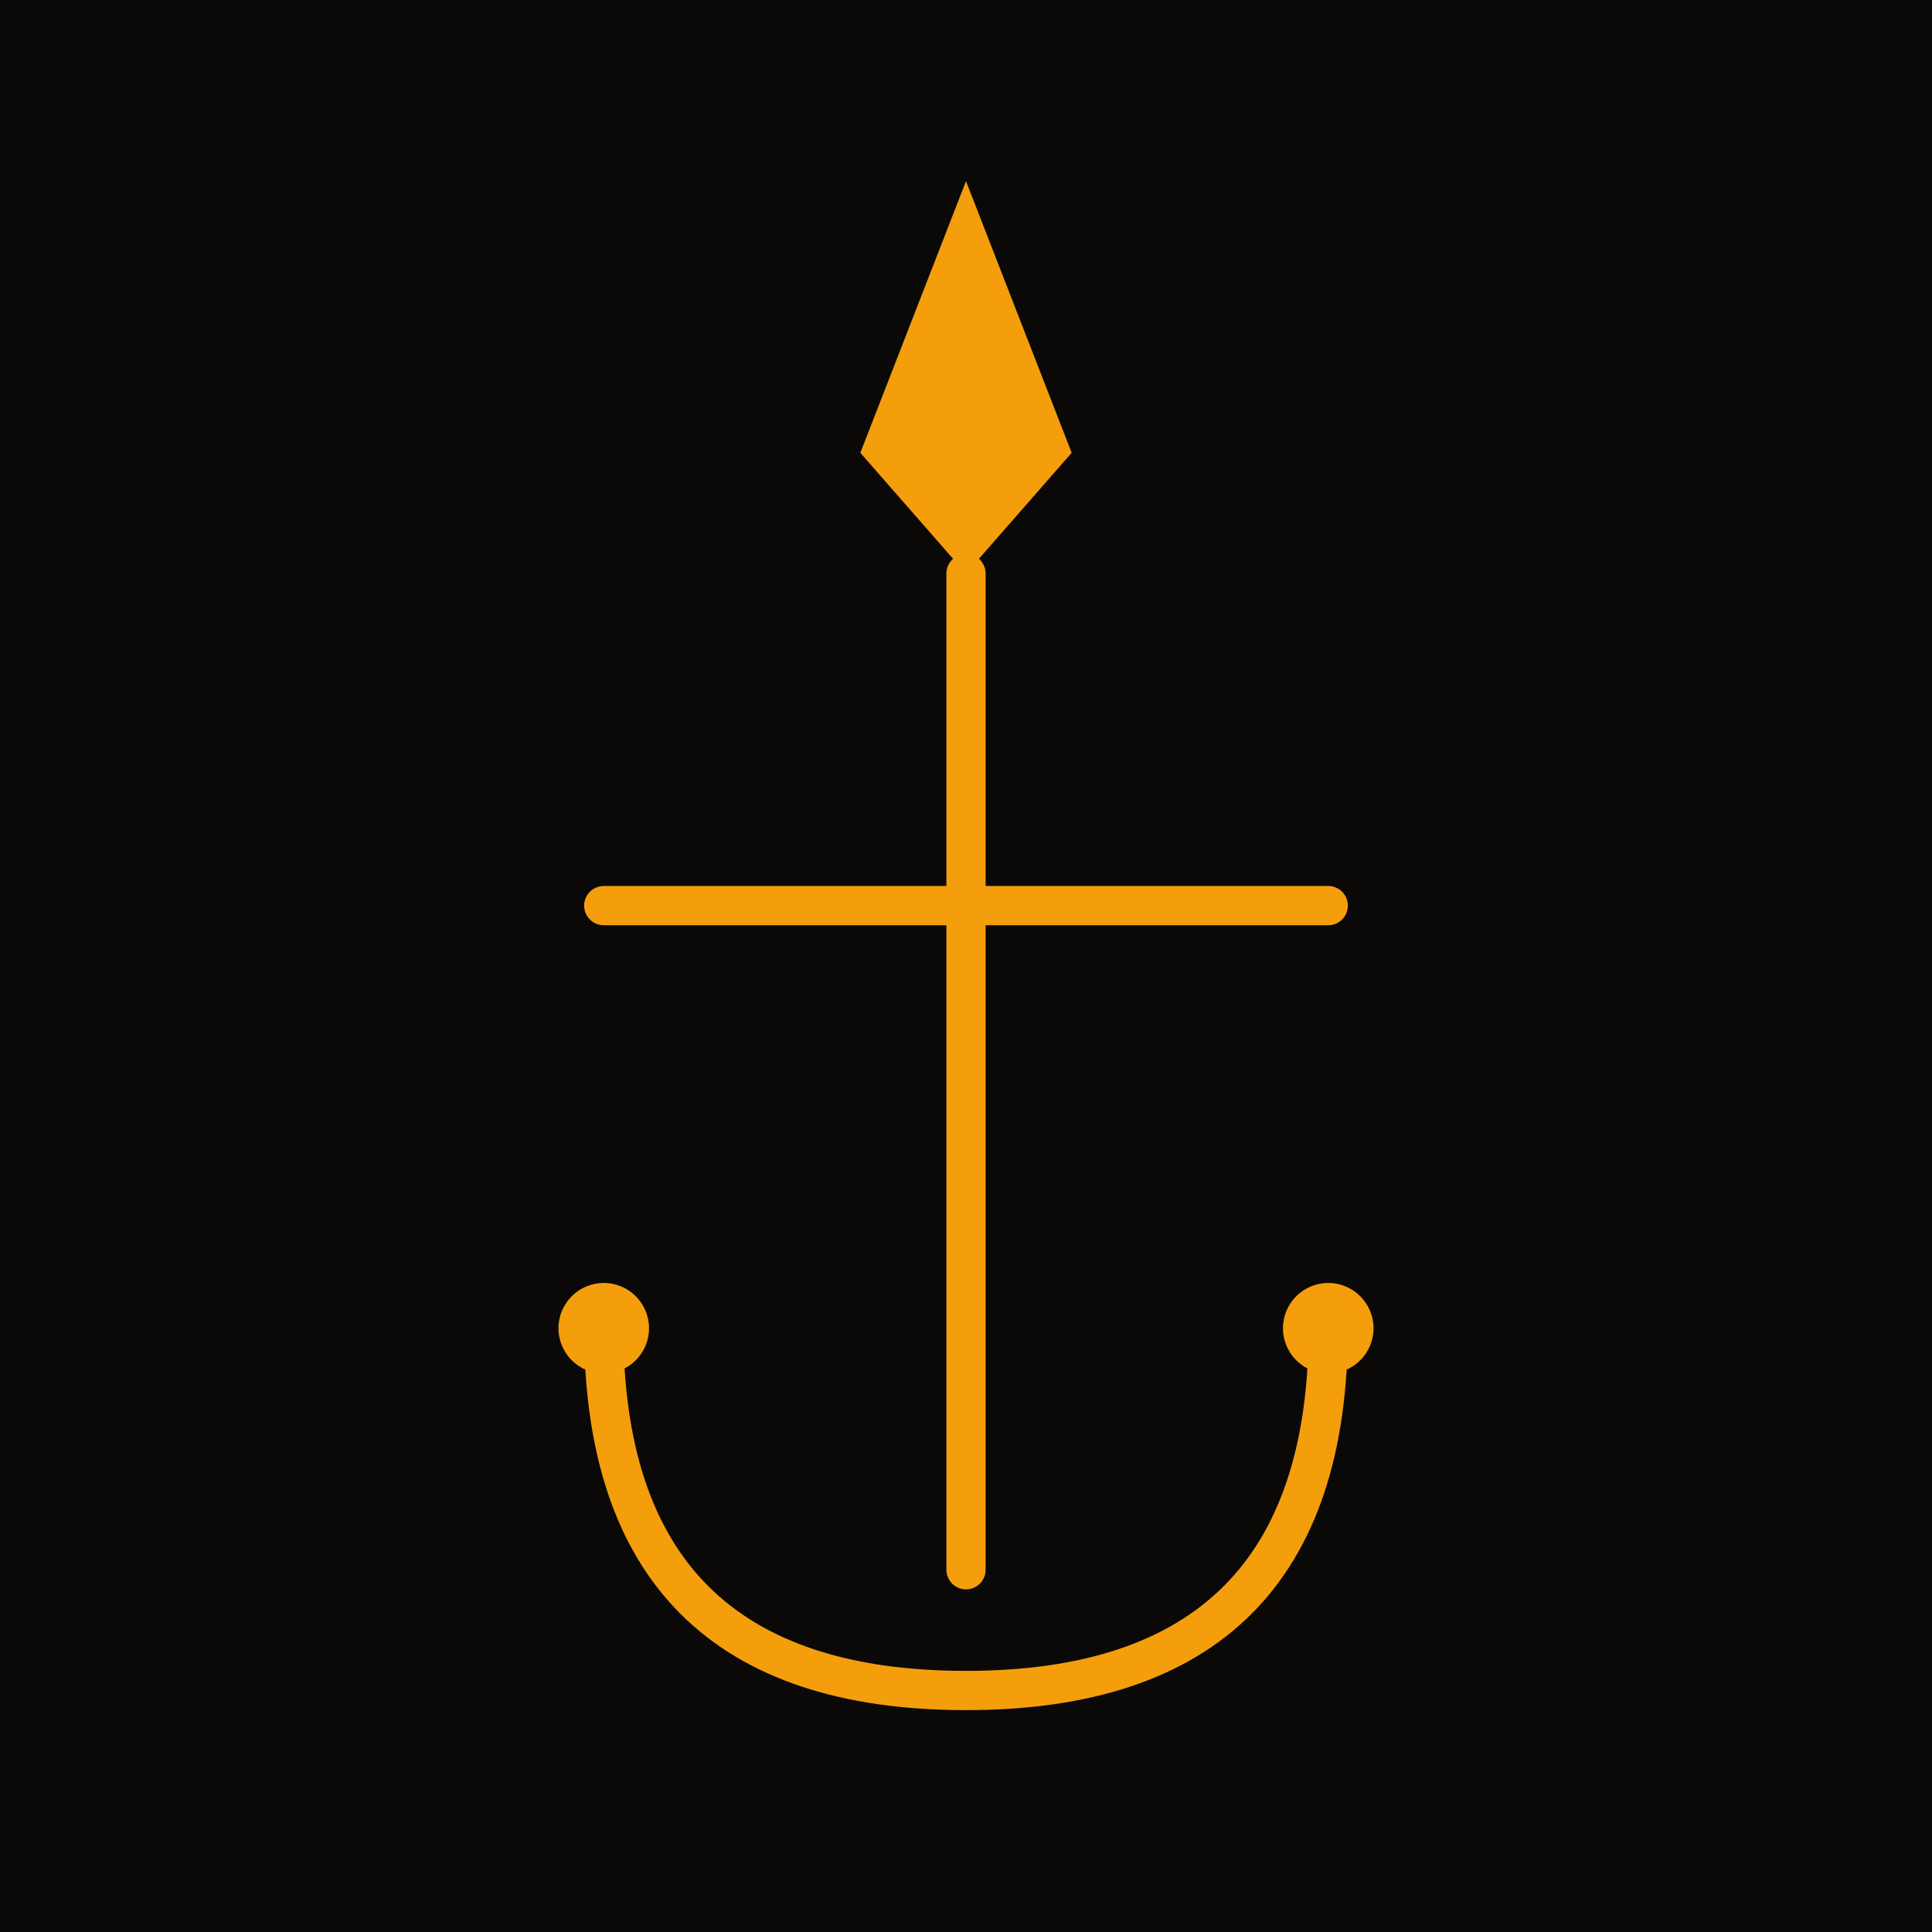
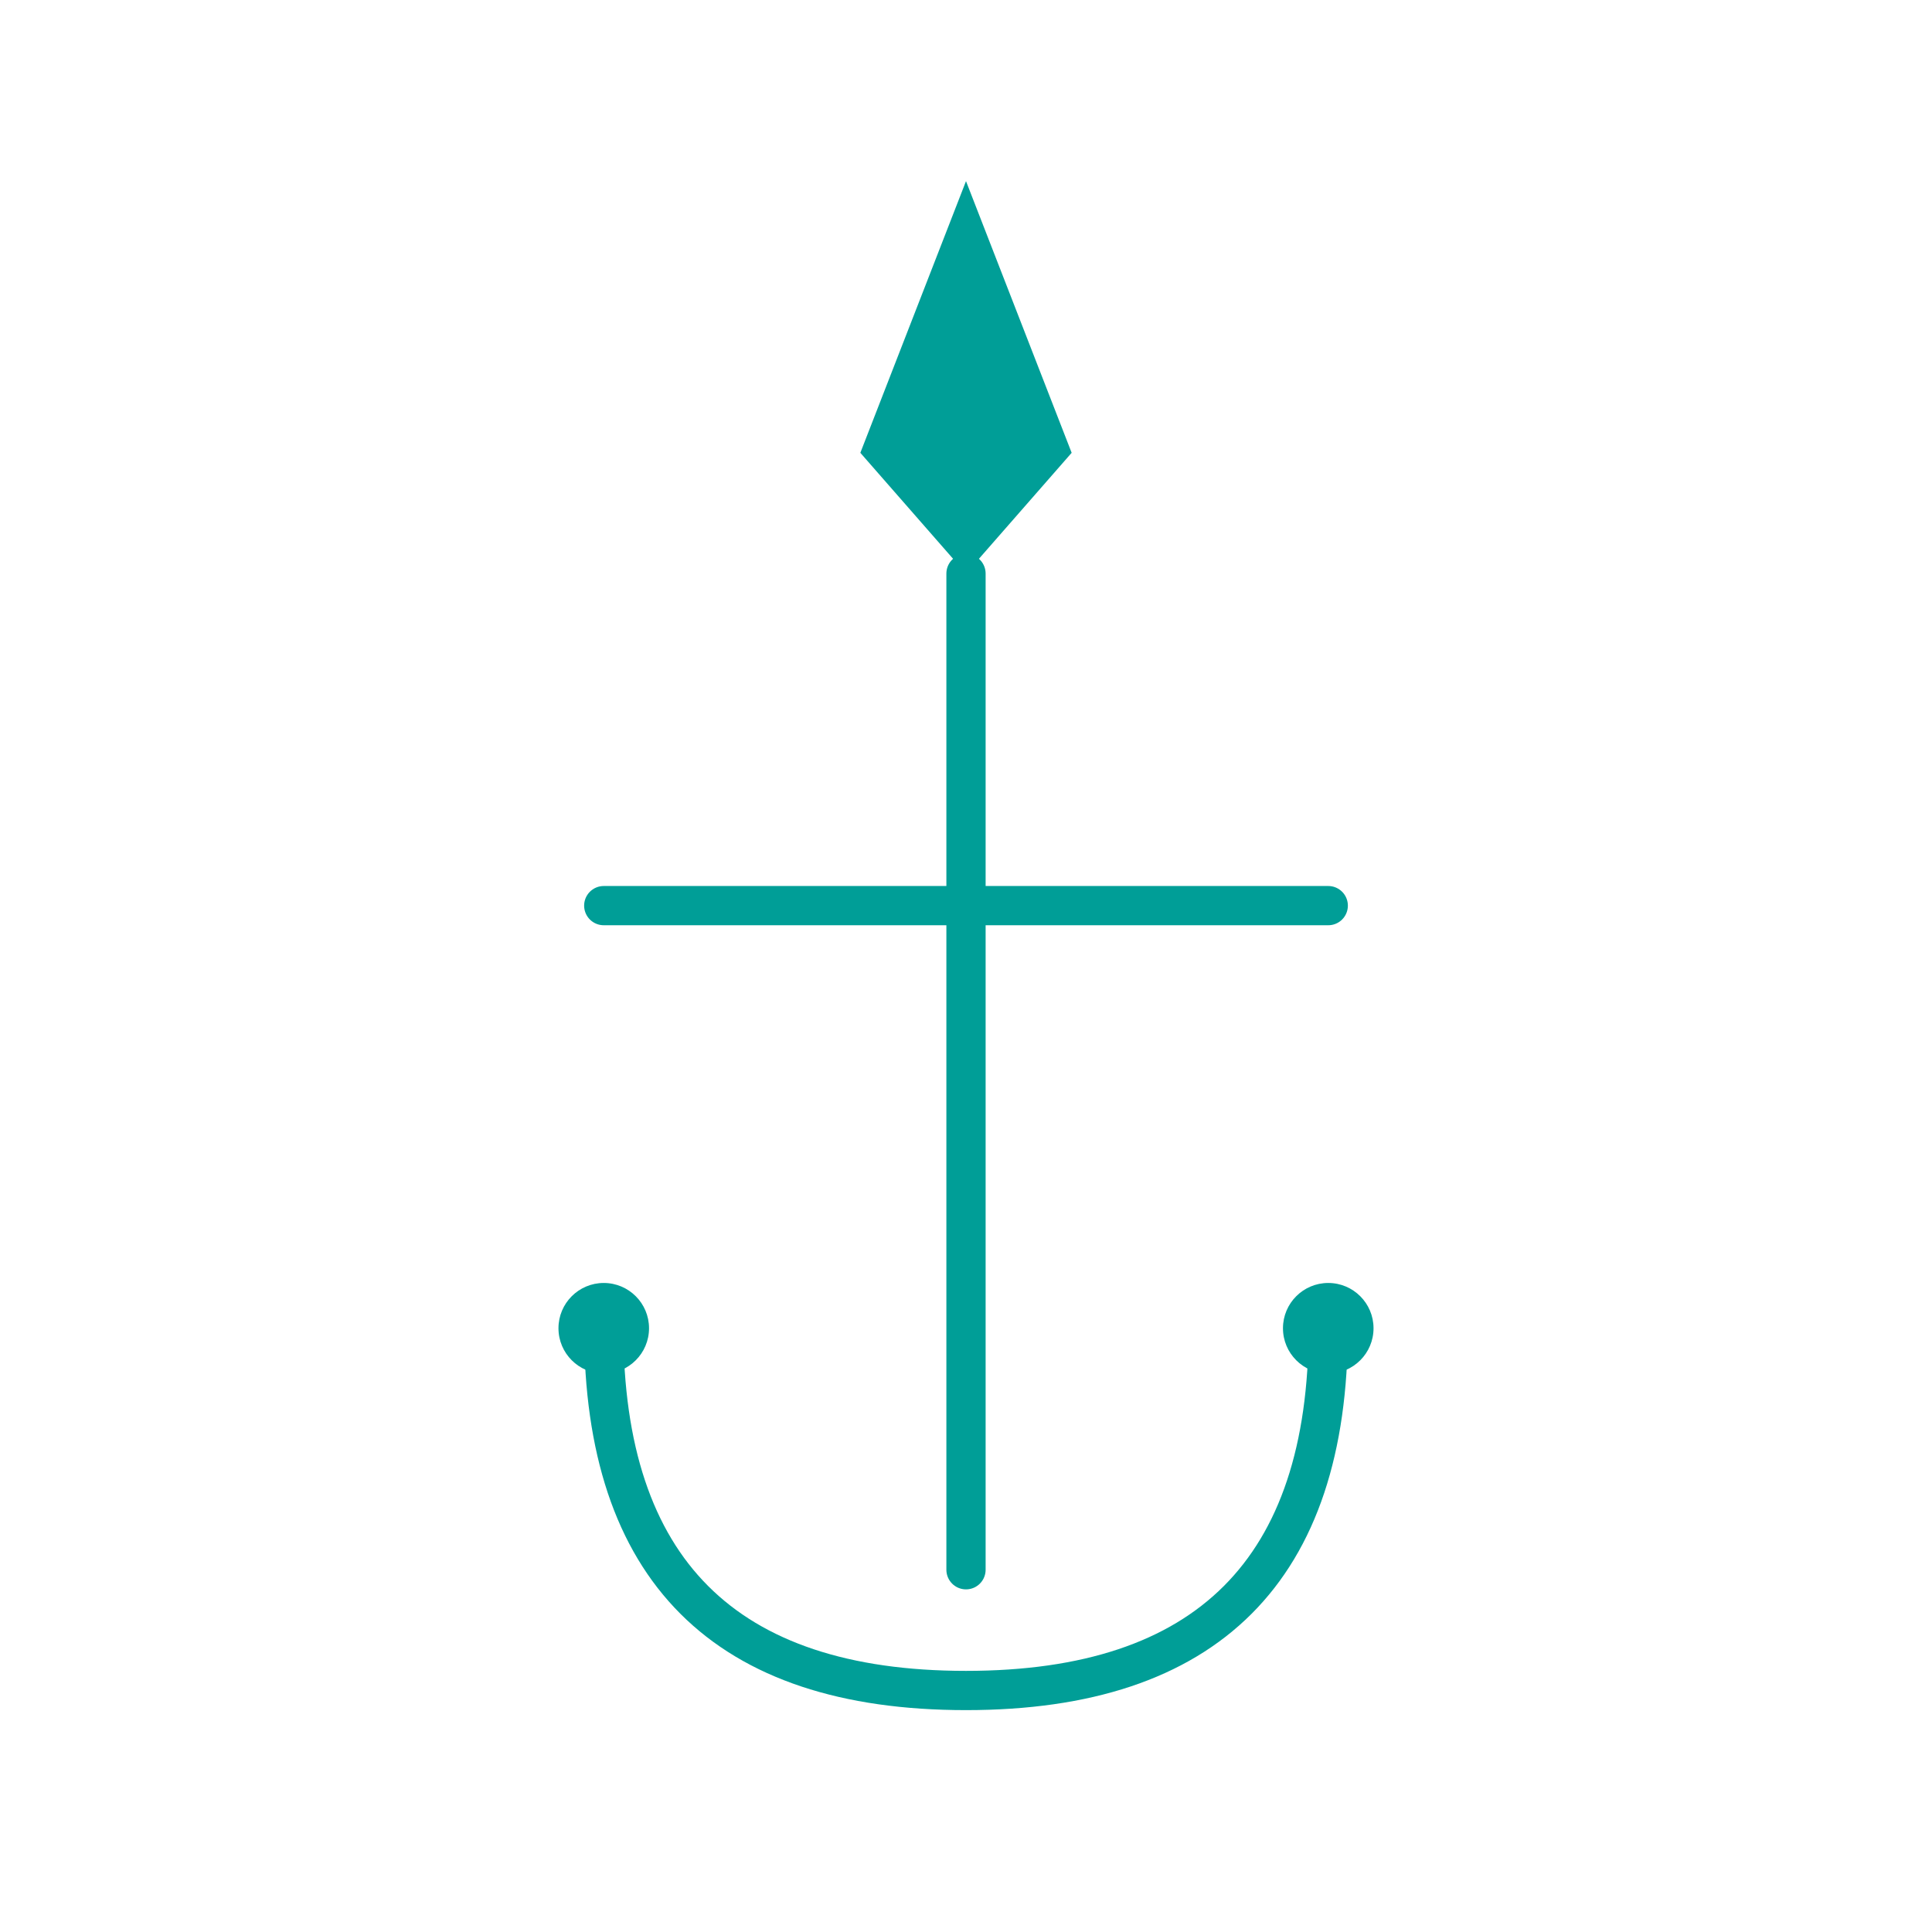
<svg xmlns="http://www.w3.org/2000/svg" width="32" height="32" viewBox="0 0 64 64" fill="none">
-   <rect width="64" height="64" fill="#0A0908" />
-   <polygon points="32,6 35.5,15 32,19 28.5,15" fill="#F59E0B" />
-   <line x1="32" y1="19" x2="32" y2="52" stroke="#F59E0B" stroke-width="1.3" stroke-linecap="round" />
-   <line x1="20" y1="30" x2="44" y2="30" stroke="#F59E0B" stroke-width="1.3" stroke-linecap="round" />
-   <path d="M20 44 Q20 56 32 56 Q44 56 44 44" stroke="#F59E0B" stroke-width="1.3" stroke-linecap="round" fill="none" />
-   <circle cx="20" cy="44" r="1.5" fill="#F59E0B" />
-   <circle cx="44" cy="44" r="1.5" fill="#F59E0B" />
+   <rect width="64" height="64" fill="#FFFFFF" />
+   <polygon points="32,6 35.5,15 32,19 28.5,15" fill="#009e97" />
+   <line x1="32" y1="19" x2="32" y2="52" stroke="#009e97" stroke-width="1.3" stroke-linecap="round" />
+   <line x1="20" y1="30" x2="44" y2="30" stroke="#009e97" stroke-width="1.3" stroke-linecap="round" />
+   <path d="M20 44 Q20 56 32 56 Q44 56 44 44" stroke="#009e97" stroke-width="1.3" stroke-linecap="round" fill="none" />
+   <circle cx="20" cy="44" r="1.5" fill="#009e97" />
+   <circle cx="44" cy="44" r="1.5" fill="#009e97" />
</svg>
